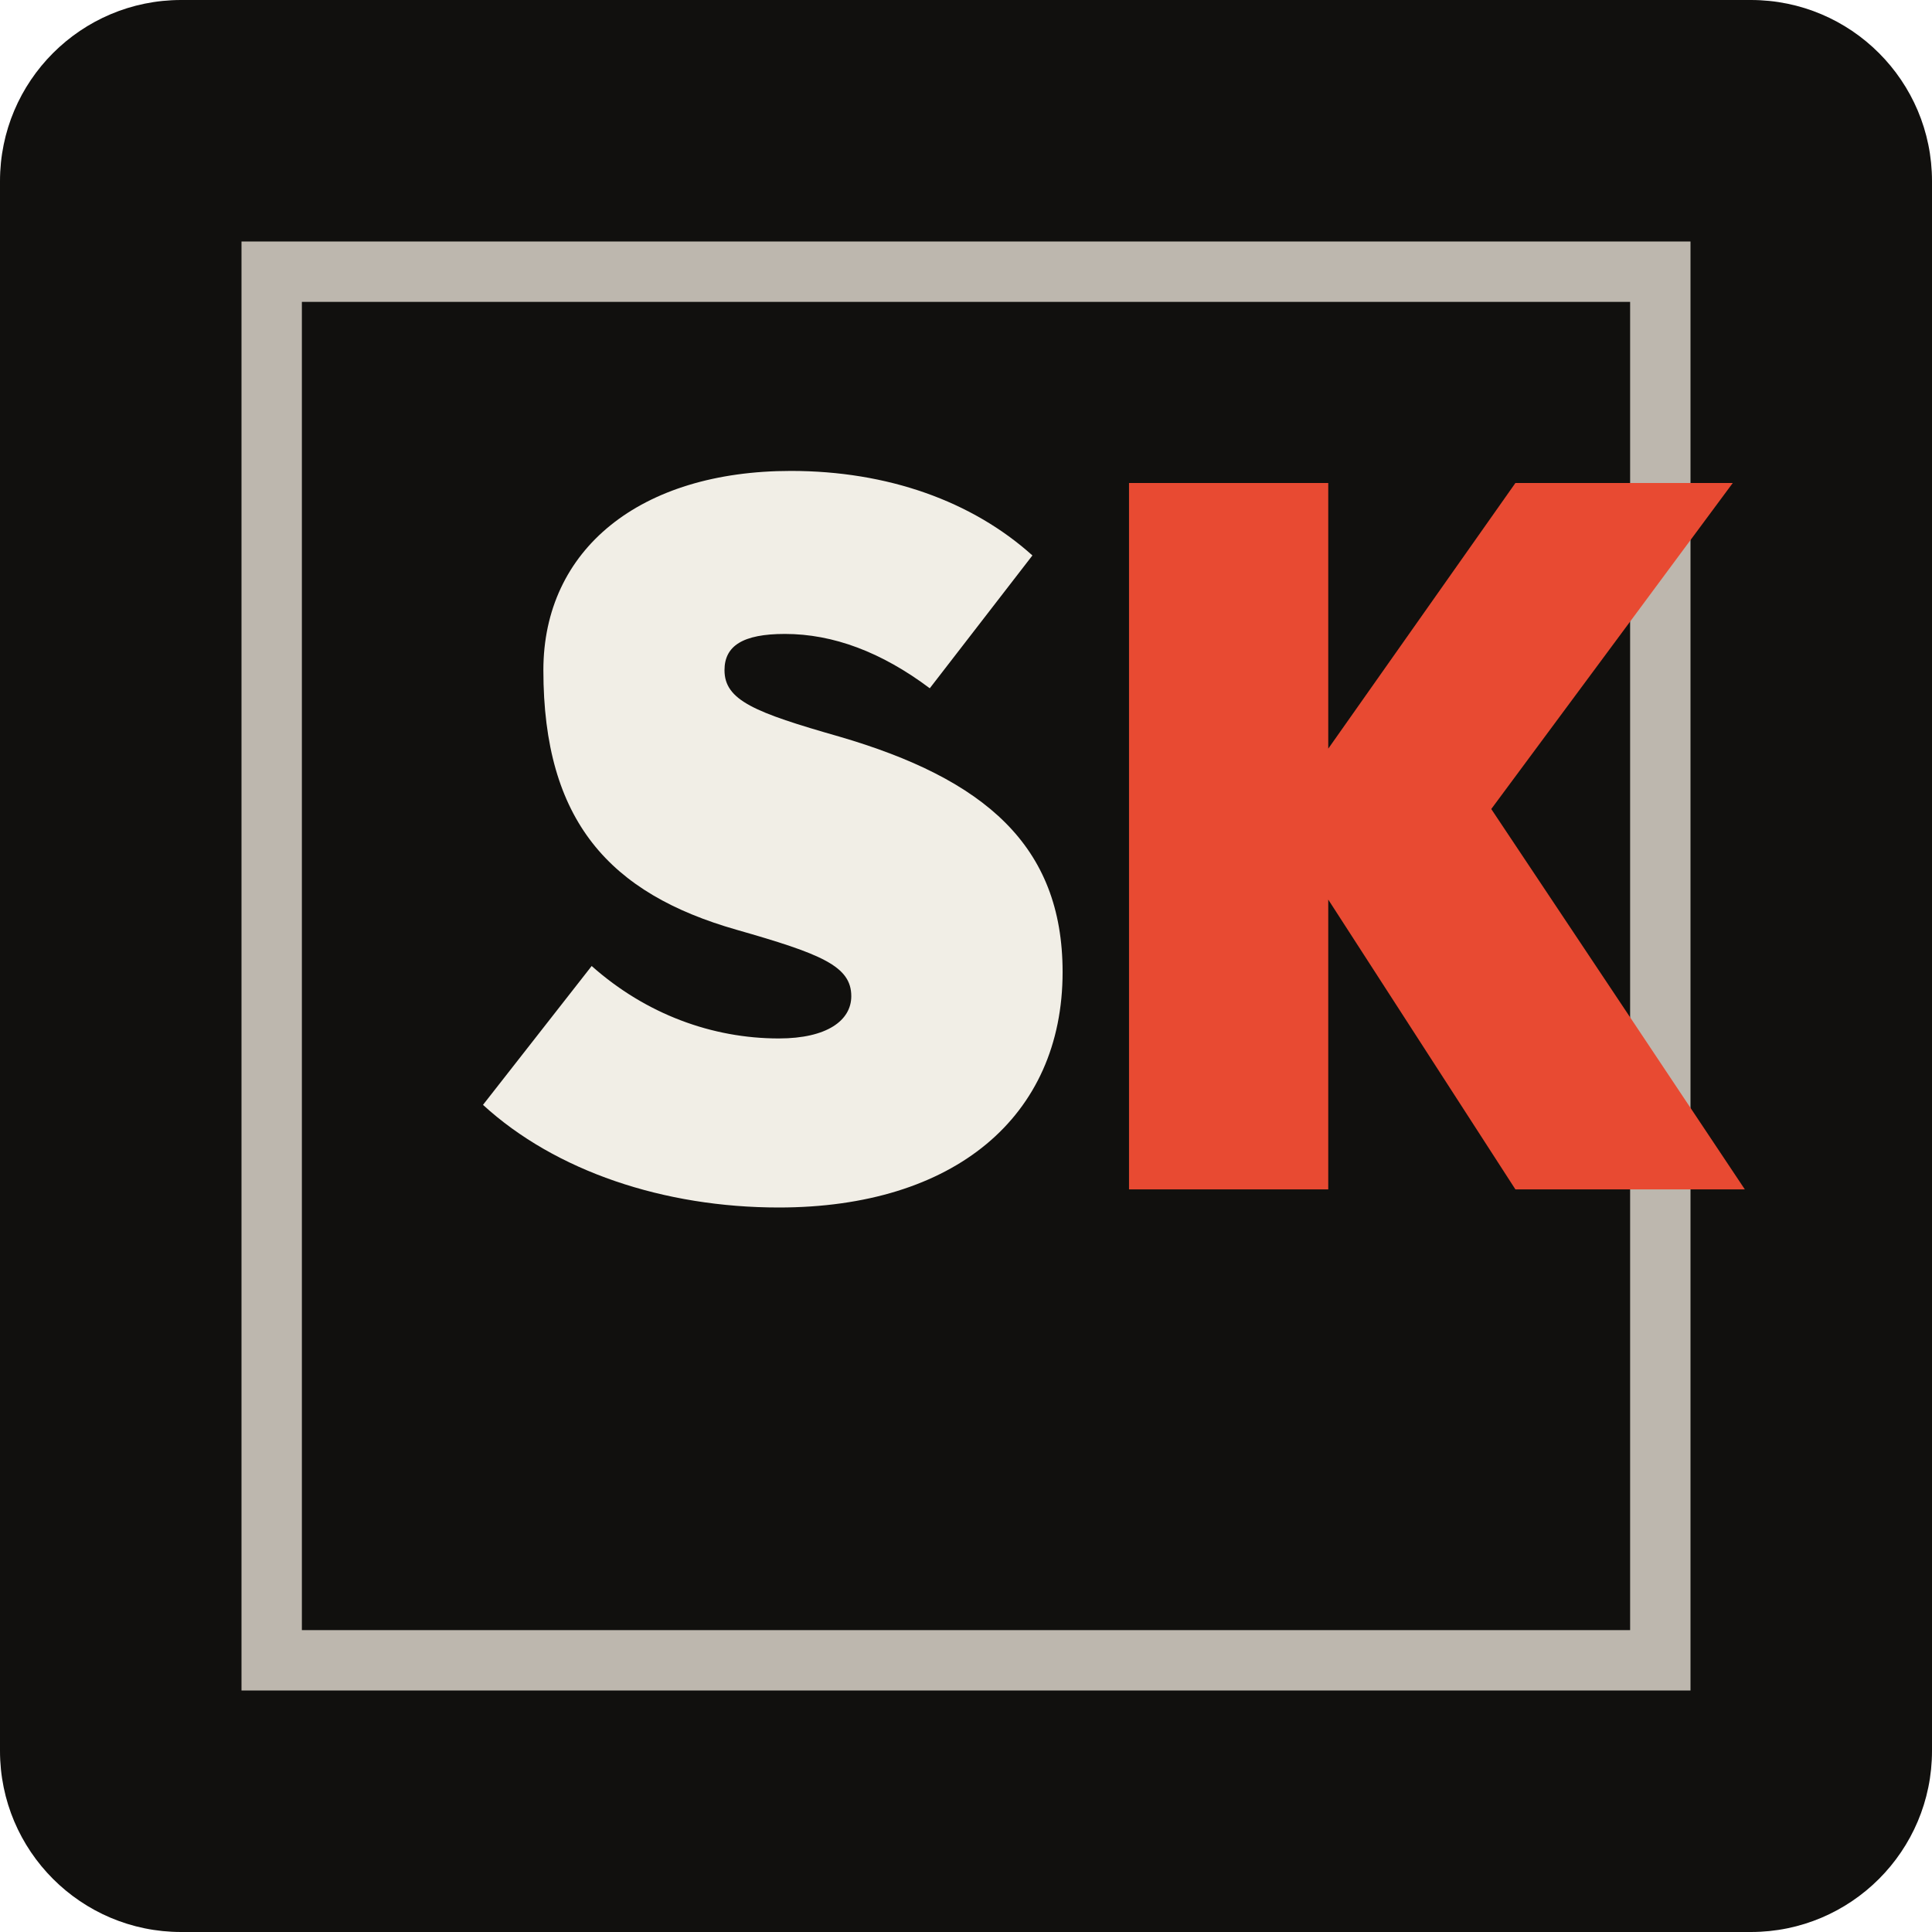
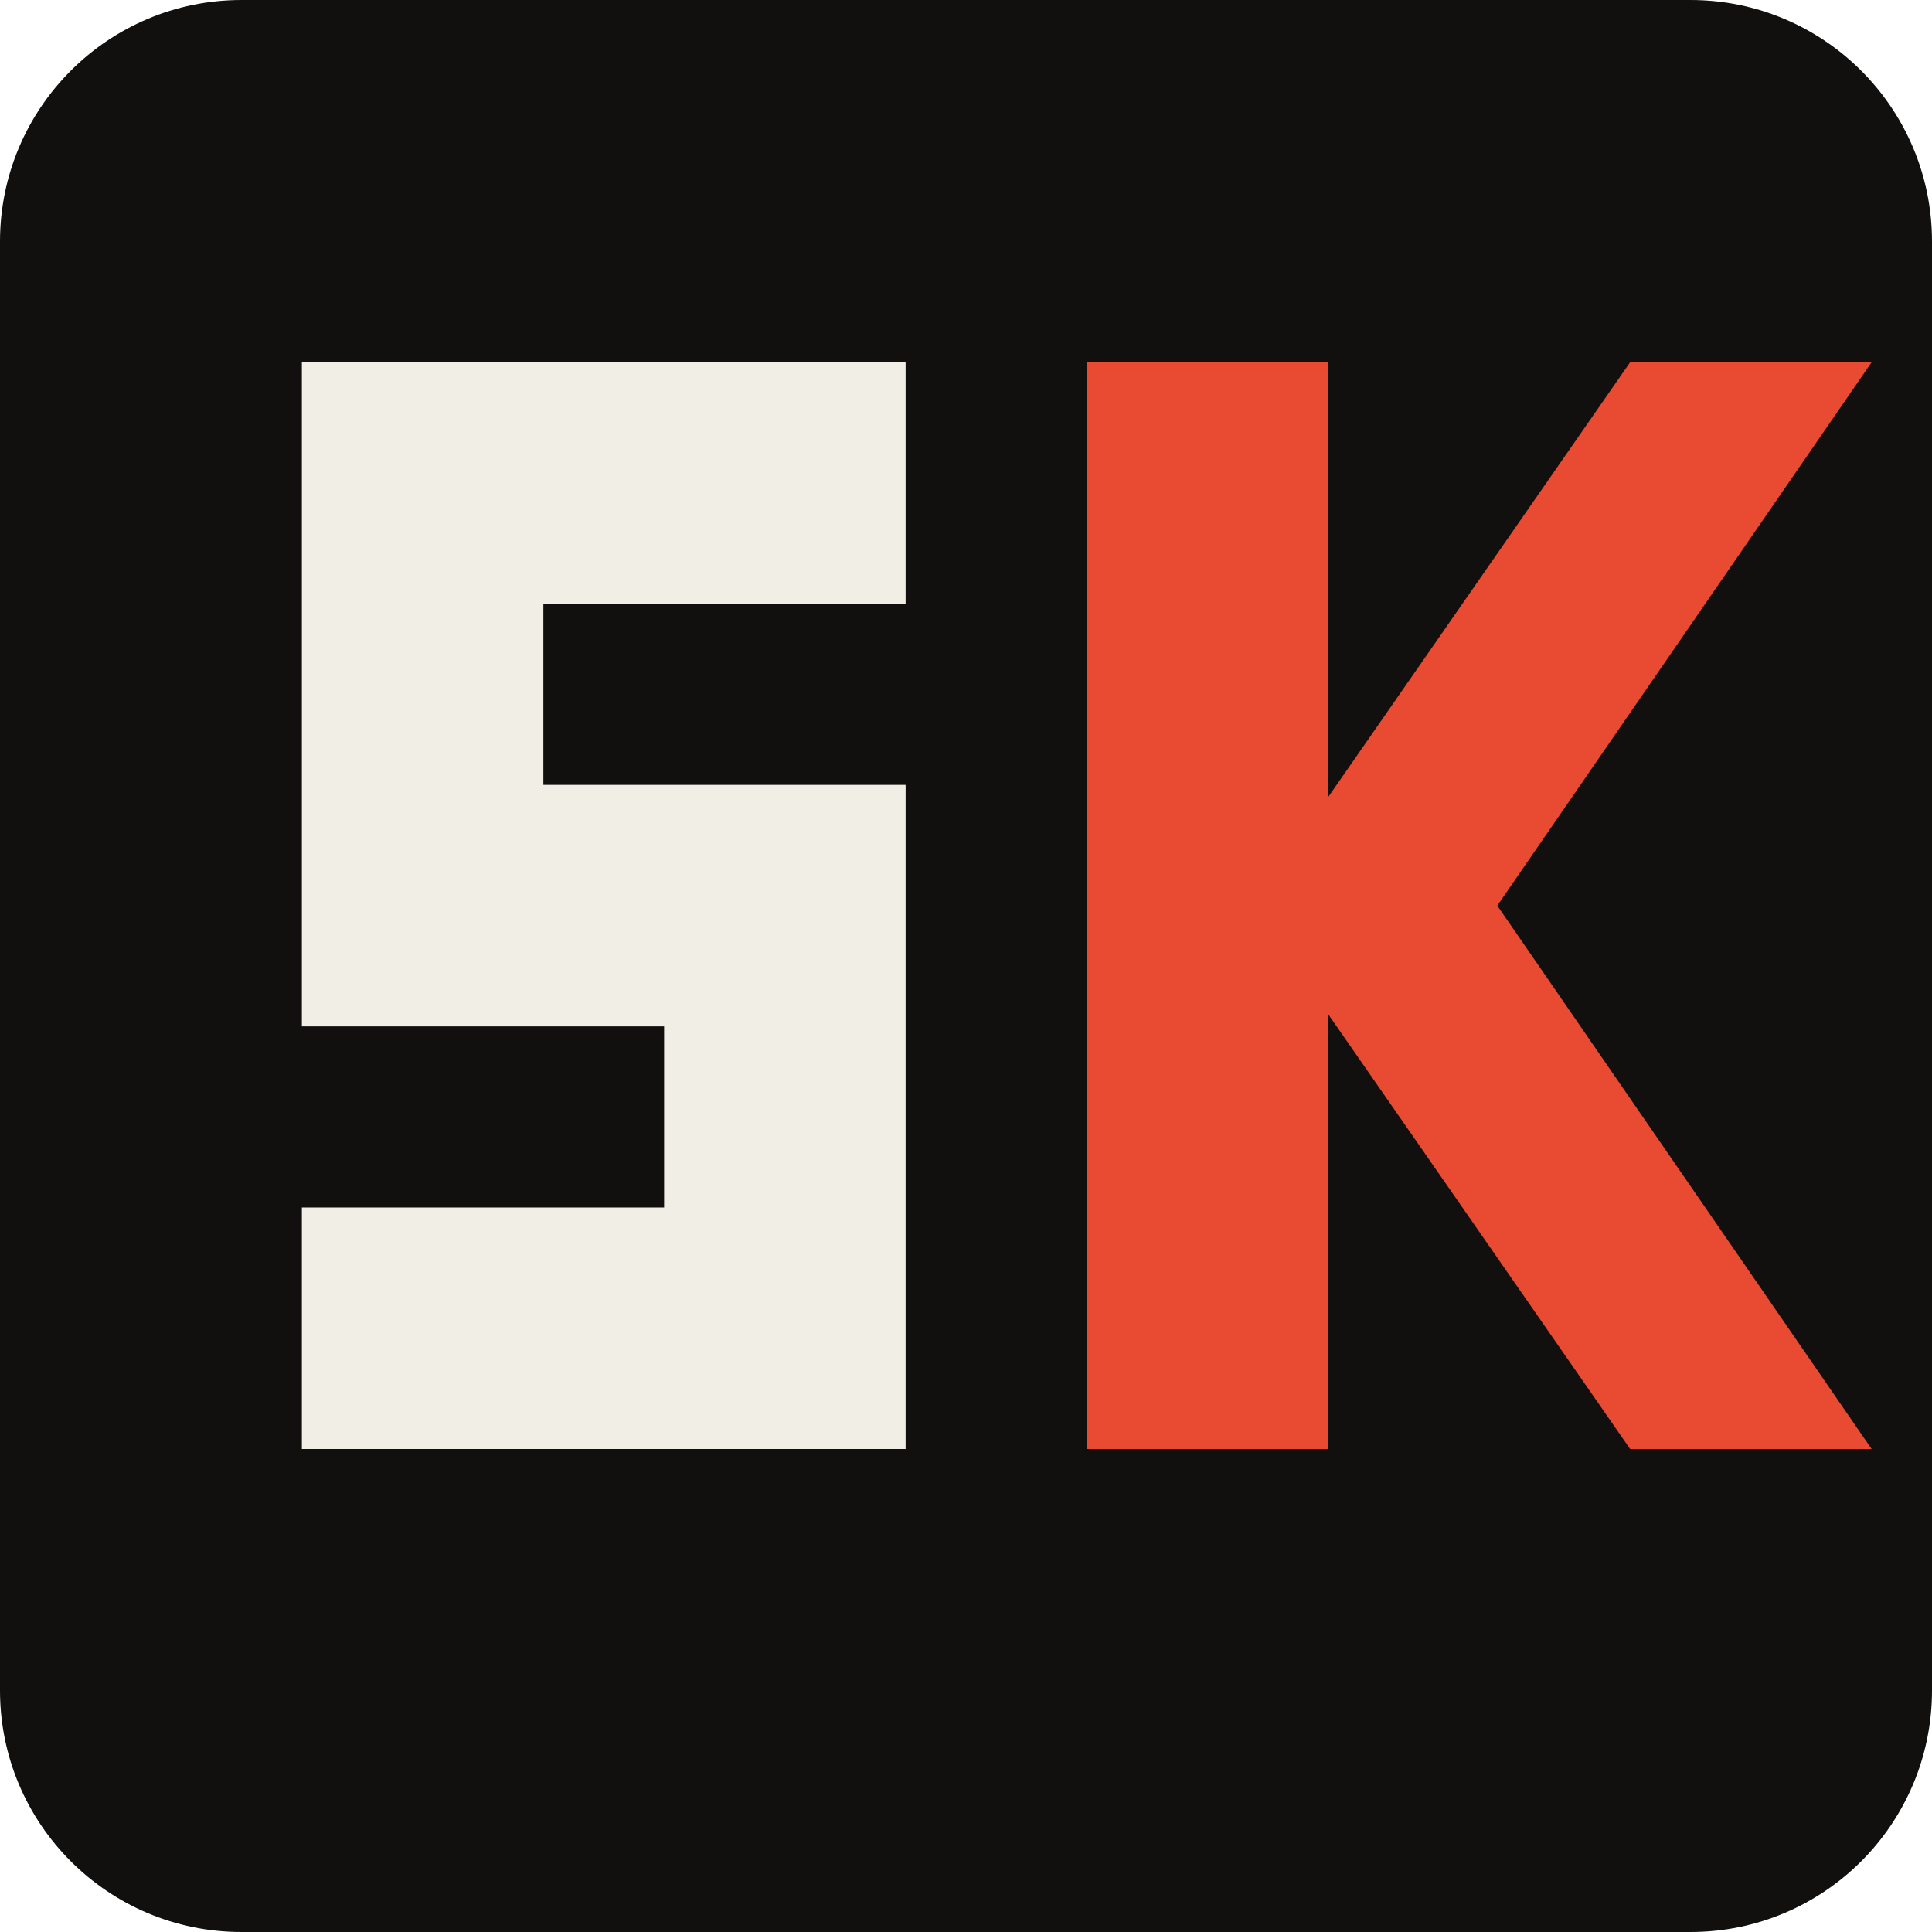
<svg xmlns="http://www.w3.org/2000/svg" viewBox="0 0 32 32" role="img" aria-label="SK">
-   <rect width="32" height="32" rx="3" fill="#11100e" />
-   <rect x="4.5" y="4.5" width="23" height="23" fill="none" stroke="#bdb7ae" />
-   <path d="M9 11.1c0-2 1.6-3.3 4.1-3.3 1.6 0 3 .5 4 1.4l-1.7 2.2c-.8-.6-1.6-.9-2.4-.9-.7 0-1 .2-1 .6 0 .5.5.7 1.9 1.1 2.4.7 3.7 1.8 3.7 3.9 0 2.4-1.8 3.9-4.7 3.9-1.9 0-3.7-.6-4.9-1.7l1.8-2.3c.9.8 2 1.2 3.1 1.2.8 0 1.2-.3 1.2-.7 0-.5-.5-.7-1.9-1.1C10.1 14.8 9 13.6 9 11.1Z" fill="#f1eee6" />
-   <path d="M18.7 8h3.3v4.4L25.1 8h3.6l-4 5.4 4.2 6.3h-3.8l-3.1-4.8v4.8h-3.3V8Z" fill="#e84a32" />
+   <rect width="32" height="32" rx="4" fill="#11100e" />
+   <path d="M5 6h10v4H9v3h6v11H5v-4h6v-3H5V6Z" fill="#f1eee6" />
+   <path d="M18 6h4v7.2L27 6h4l-6.2 9L31 24h-4l-5-7.2V24h-4V6Z" fill="#e84a32" />
</svg>
